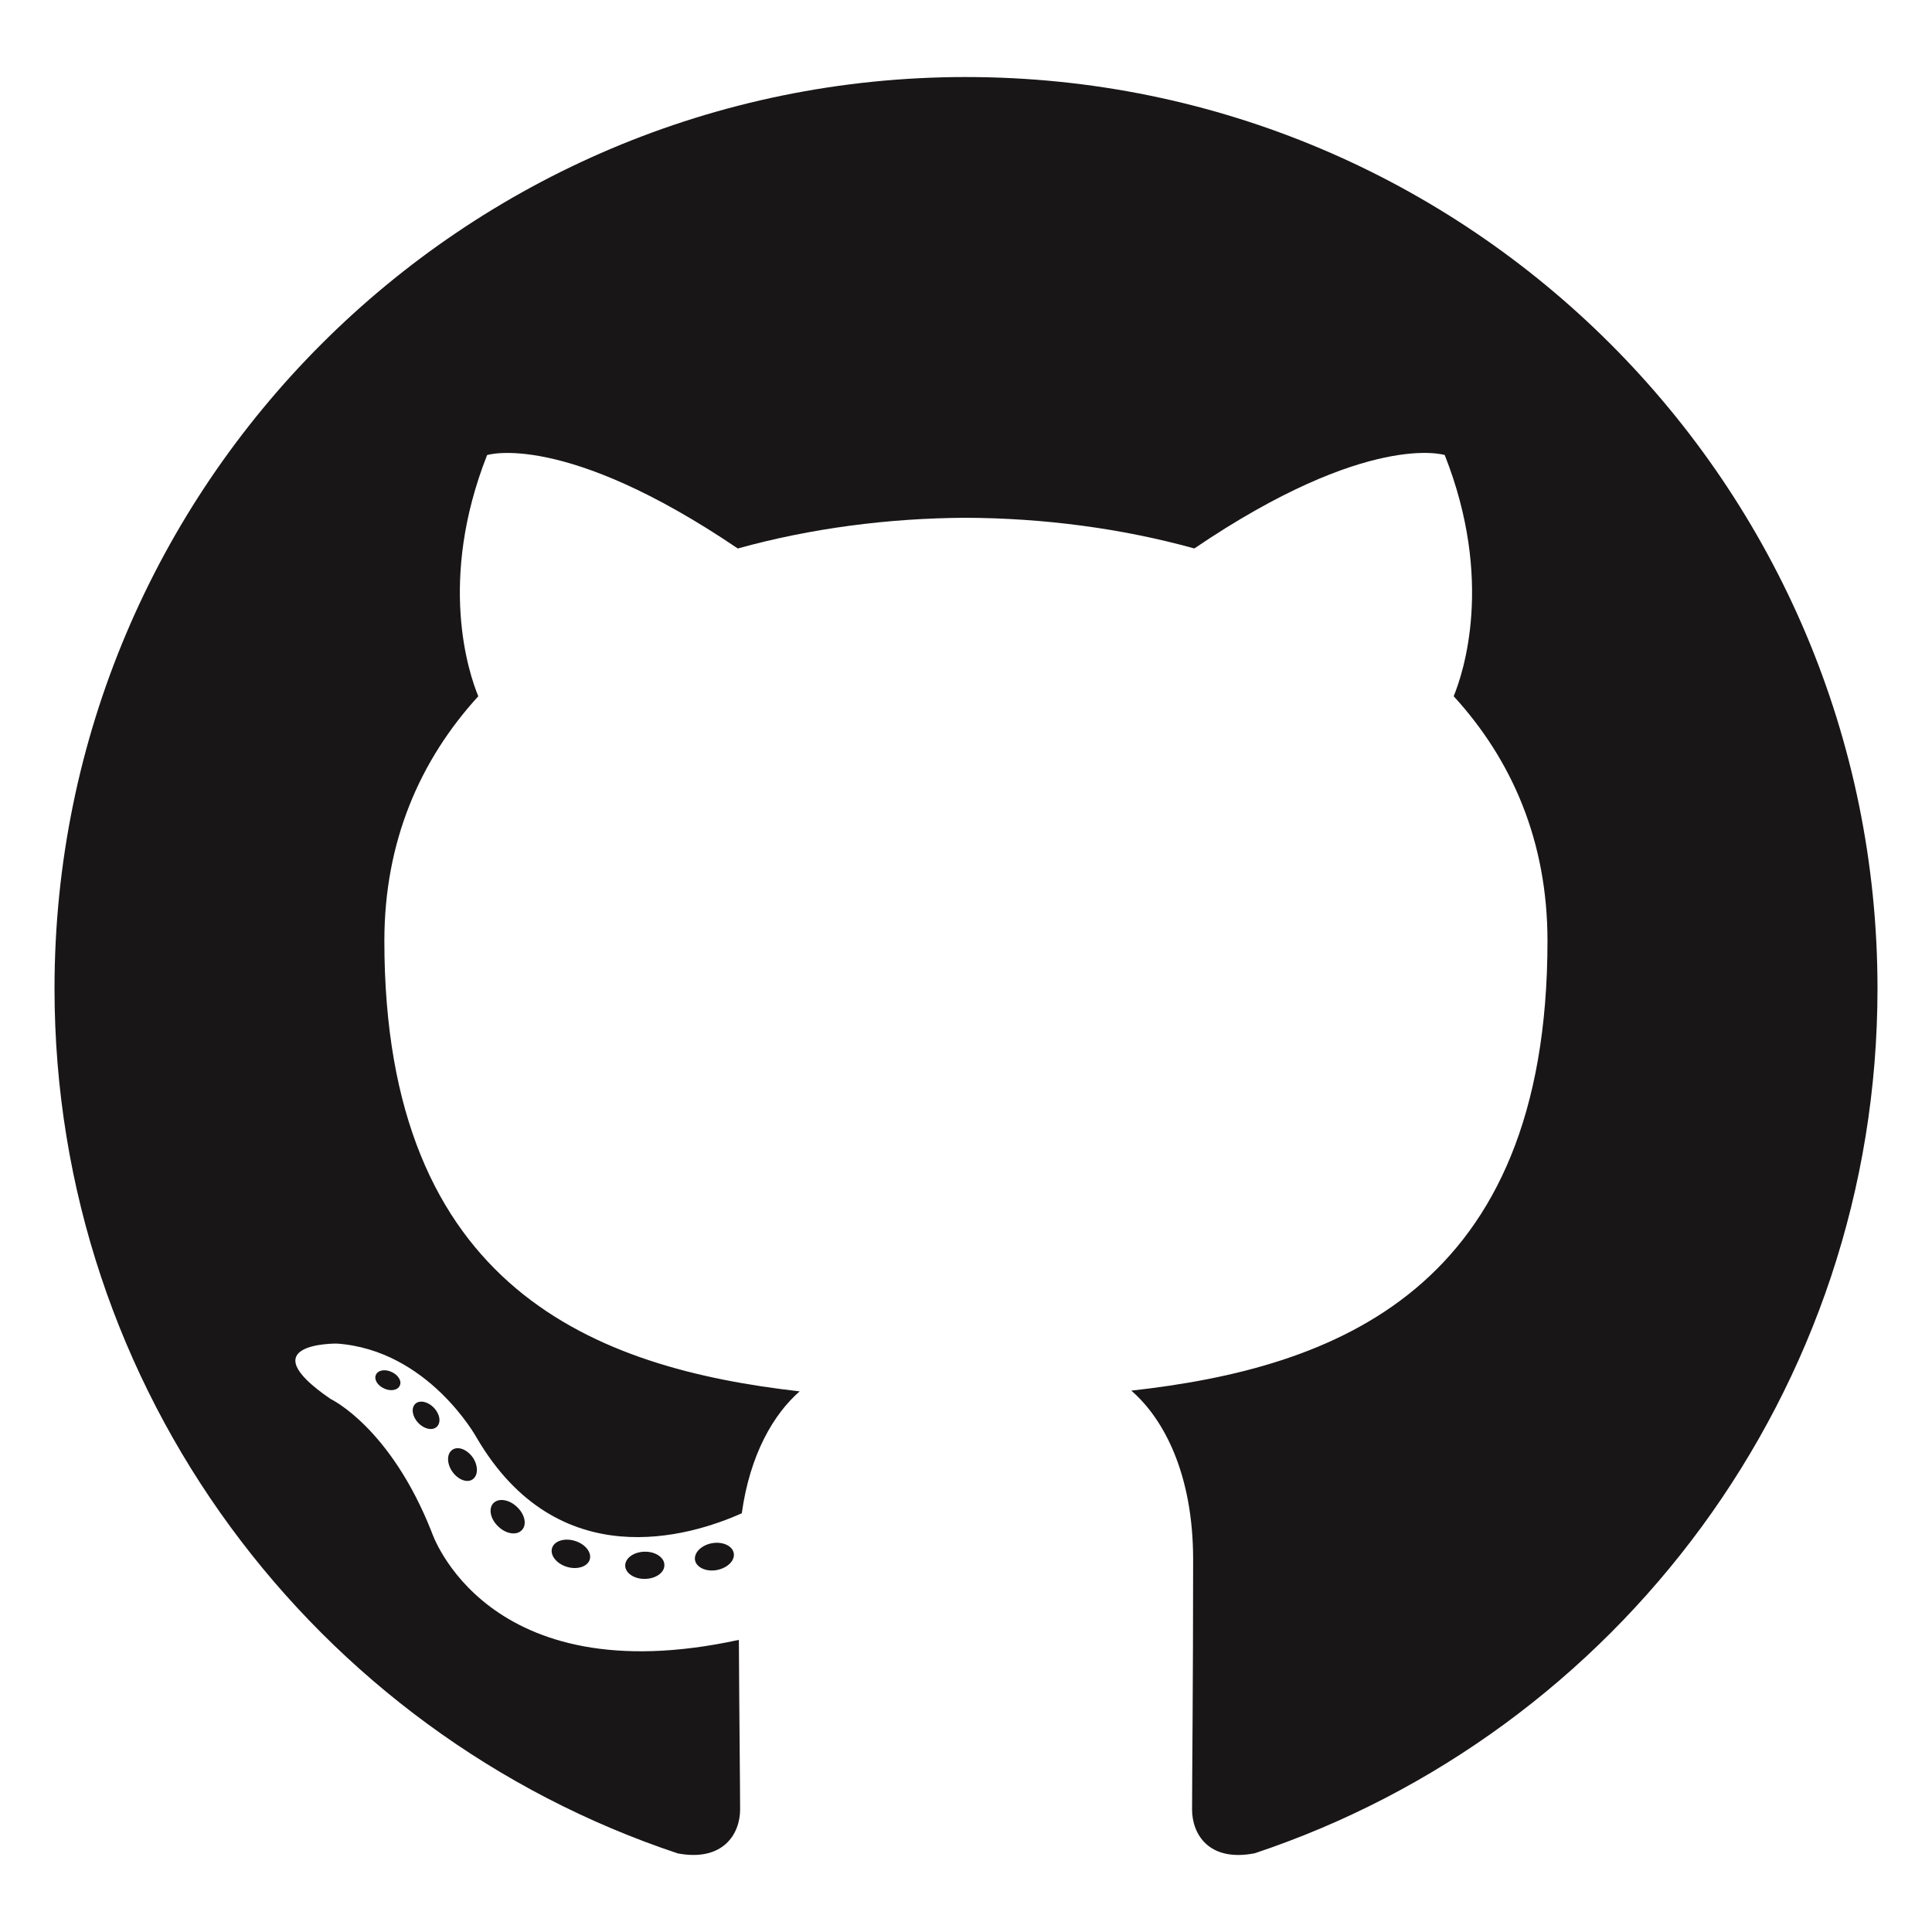
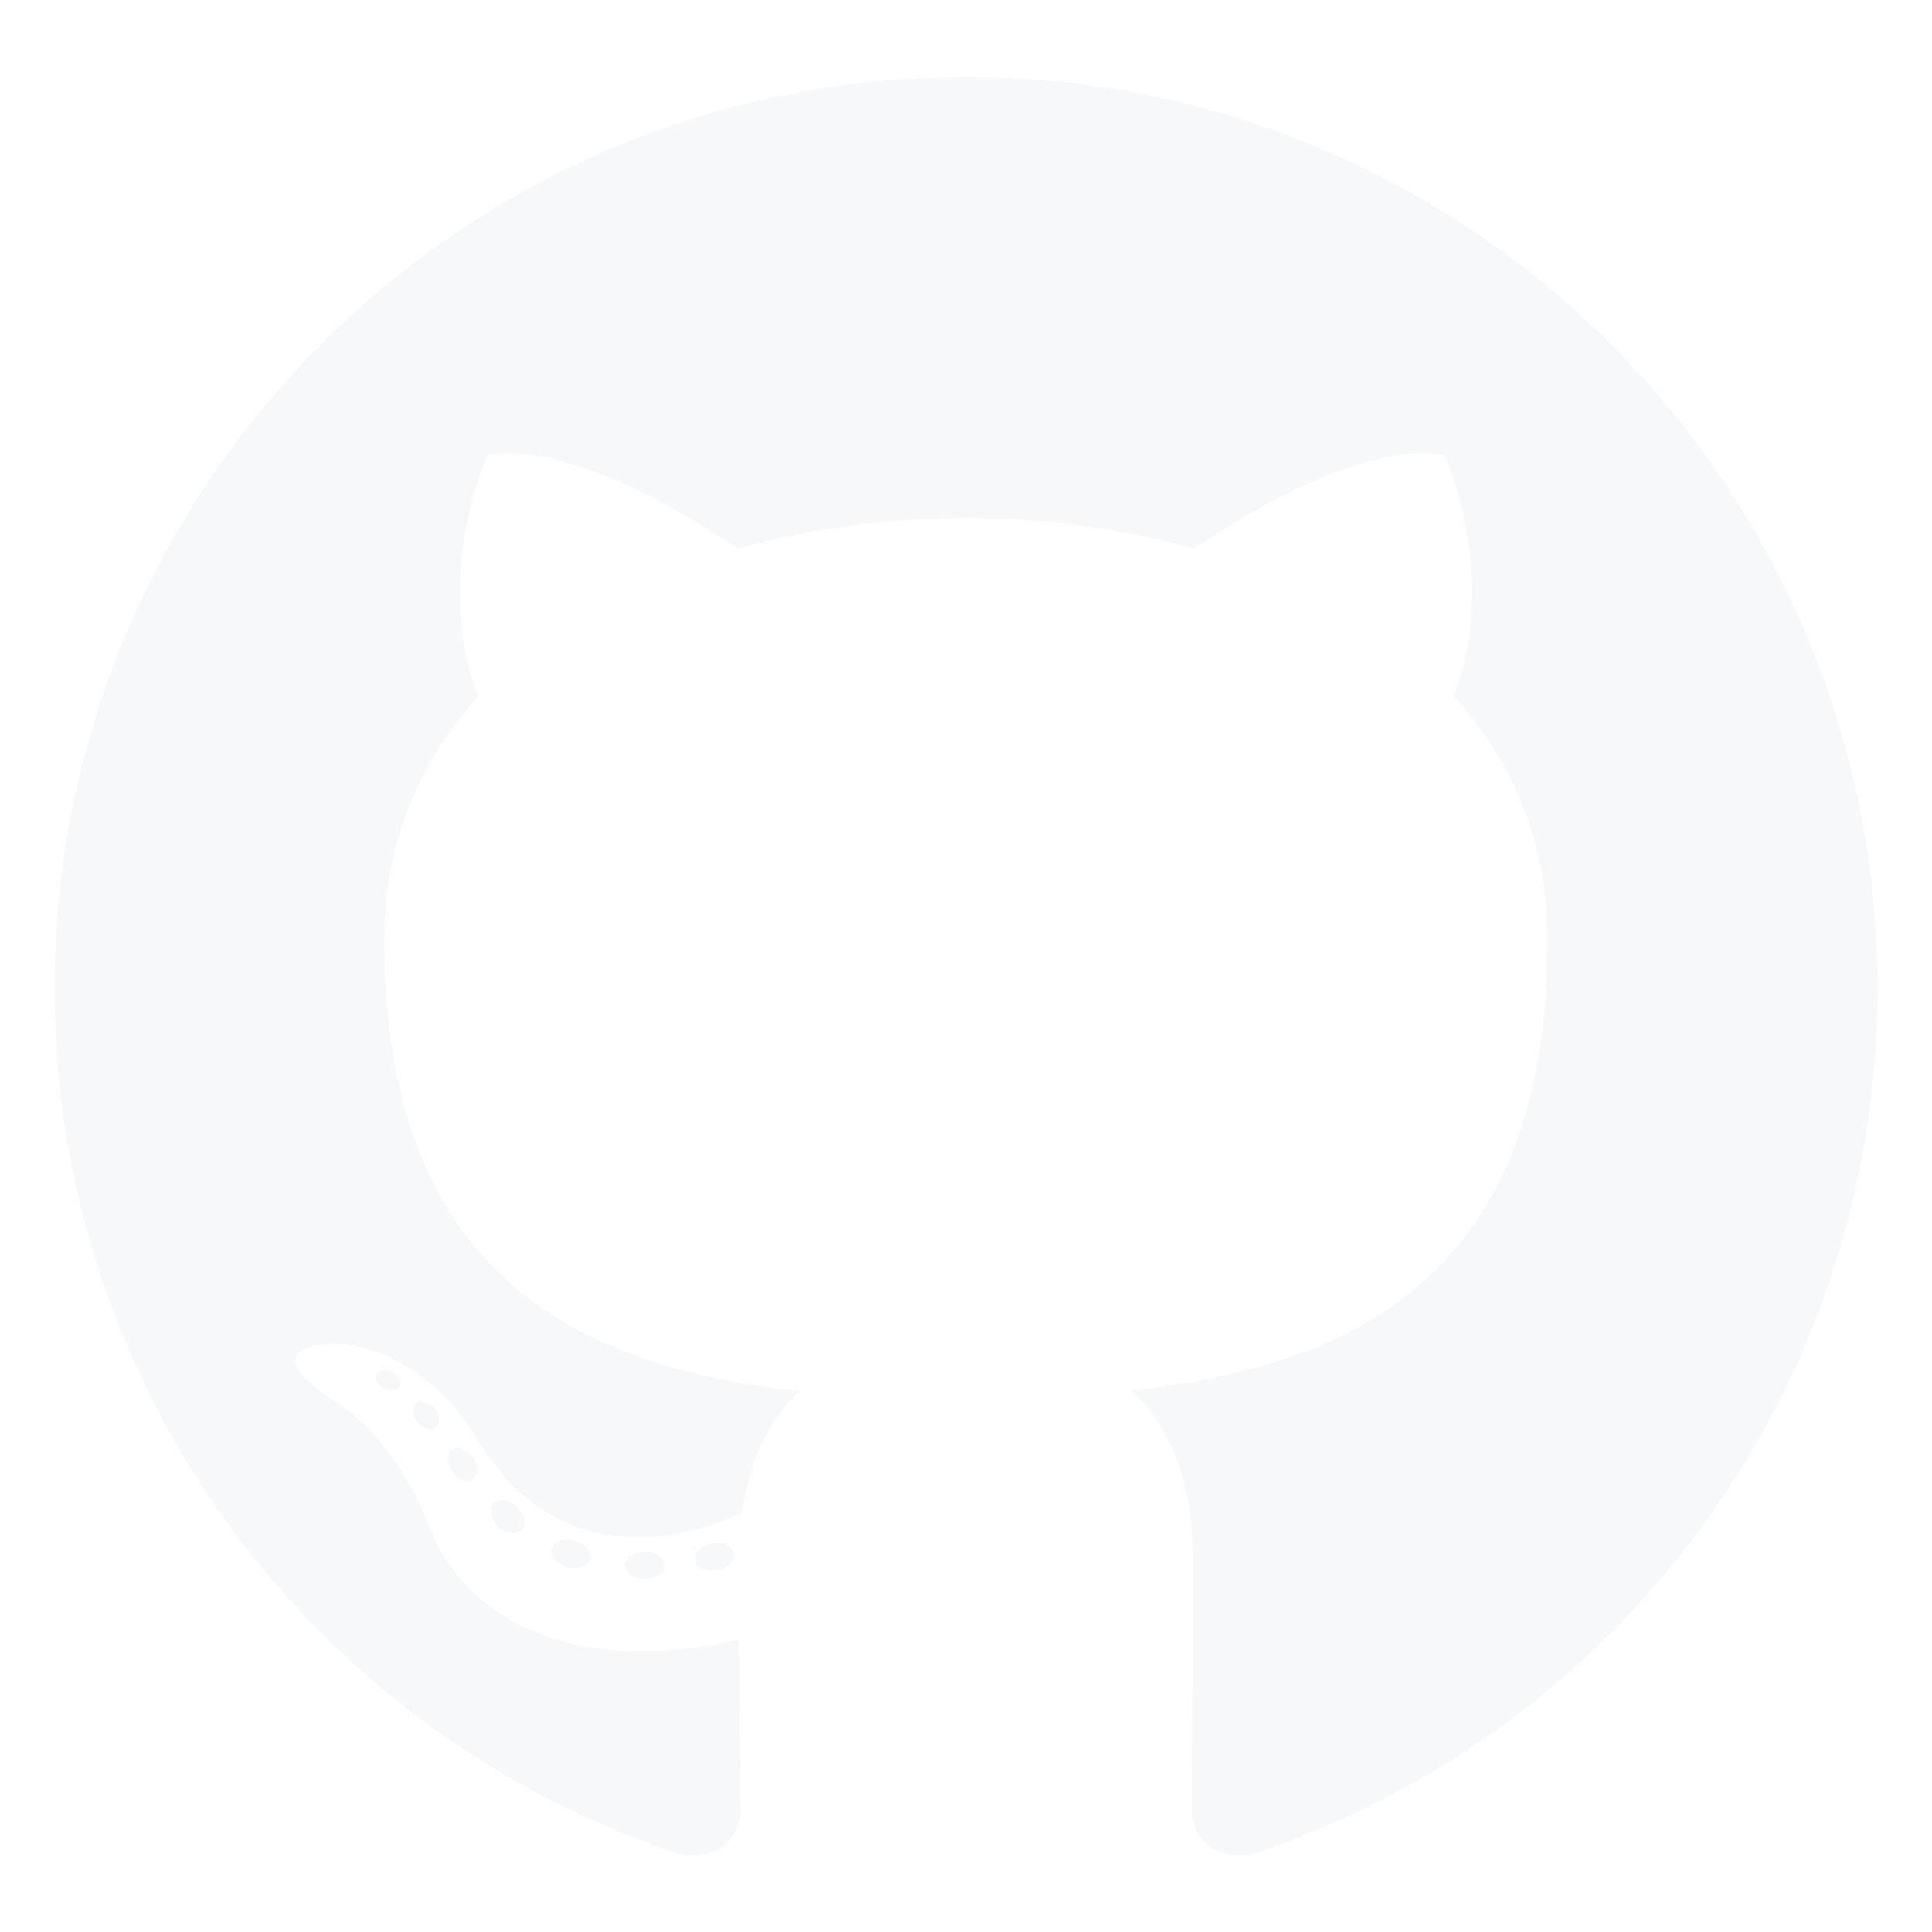
<svg xmlns="http://www.w3.org/2000/svg" viewBox="0 0 128 128">
-   <g fill="#181616">
+   <g fill="#F6F8FA">
    <path fill-rule="evenodd" clip-rule="evenodd" d="M64 5.103c-33.347 0-60.388 27.035-60.388 60.388 0 26.682 17.303 49.317 41.297 57.303 3.017.56 4.125-1.31 4.125-2.905 0-1.44-.056-6.197-.082-11.243-16.8 3.653-20.345-7.125-20.345-7.125-2.747-6.98-6.705-8.836-6.705-8.836-5.48-3.748.413-3.67.413-3.67 6.063.425 9.257 6.223 9.257 6.223 5.386 9.23 14.127 6.562 17.573 5.02.542-3.903 2.107-6.568 3.834-8.076-13.413-1.525-27.514-6.704-27.514-29.843 0-6.593 2.36-11.98 6.223-16.21-.628-1.52-2.695-7.662.584-15.98 0 0 5.07-1.623 16.61 6.19C53.7 35 58.867 34.327 64 34.304c5.13.023 10.3.694 15.127 2.033 11.526-7.813 16.59-6.19 16.59-6.19 3.287 8.317 1.22 14.46.593 15.98 3.872 4.23 6.215 9.617 6.215 16.21 0 23.194-14.127 28.3-27.574 29.796 2.167 1.874 4.097 5.55 4.097 11.183 0 8.08-.07 14.583-.07 16.572 0 1.607 1.088 3.49 4.148 2.897 23.98-7.994 41.263-30.622 41.263-57.294C124.388 32.14 97.35 5.104 64 5.104z" />
    <path d="M26.484 91.806c-.133.3-.605.39-1.035.185-.44-.196-.685-.605-.543-.906.13-.31.603-.395 1.04-.188.44.197.69.61.537.91zm2.446 2.729c-.287.267-.85.143-1.232-.28-.396-.42-.47-.983-.177-1.254.298-.266.844-.14 1.24.28.394.426.472.984.17 1.255zM31.312 98.012c-.37.258-.976.017-1.35-.52-.37-.538-.37-1.183.01-1.44.373-.258.97-.025 1.35.507.368.545.368 1.19-.01 1.452zm3.261 3.361c-.33.365-1.036.267-1.552-.23-.527-.487-.674-1.18-.343-1.544.336-.366 1.045-.264 1.564.23.527.486.686 1.18.333 1.543zm4.5 1.951c-.147.473-.825.688-1.51.486-.683-.207-1.13-.76-.99-1.238.14-.477.823-.7 1.512-.485.683.206 1.13.756.988 1.237zm4.943.361c.017.498-.563.91-1.28.92-.723.017-1.308-.387-1.315-.877 0-.503.568-.91 1.29-.924.717-.013 1.306.387 1.306.88zm4.598-.782c.086.485-.413.984-1.126 1.117-.7.13-1.35-.172-1.44-.653-.086-.498.422-.997 1.122-1.126.714-.123 1.354.17 1.444.663zm0 0" />
  </g>
</svg>
